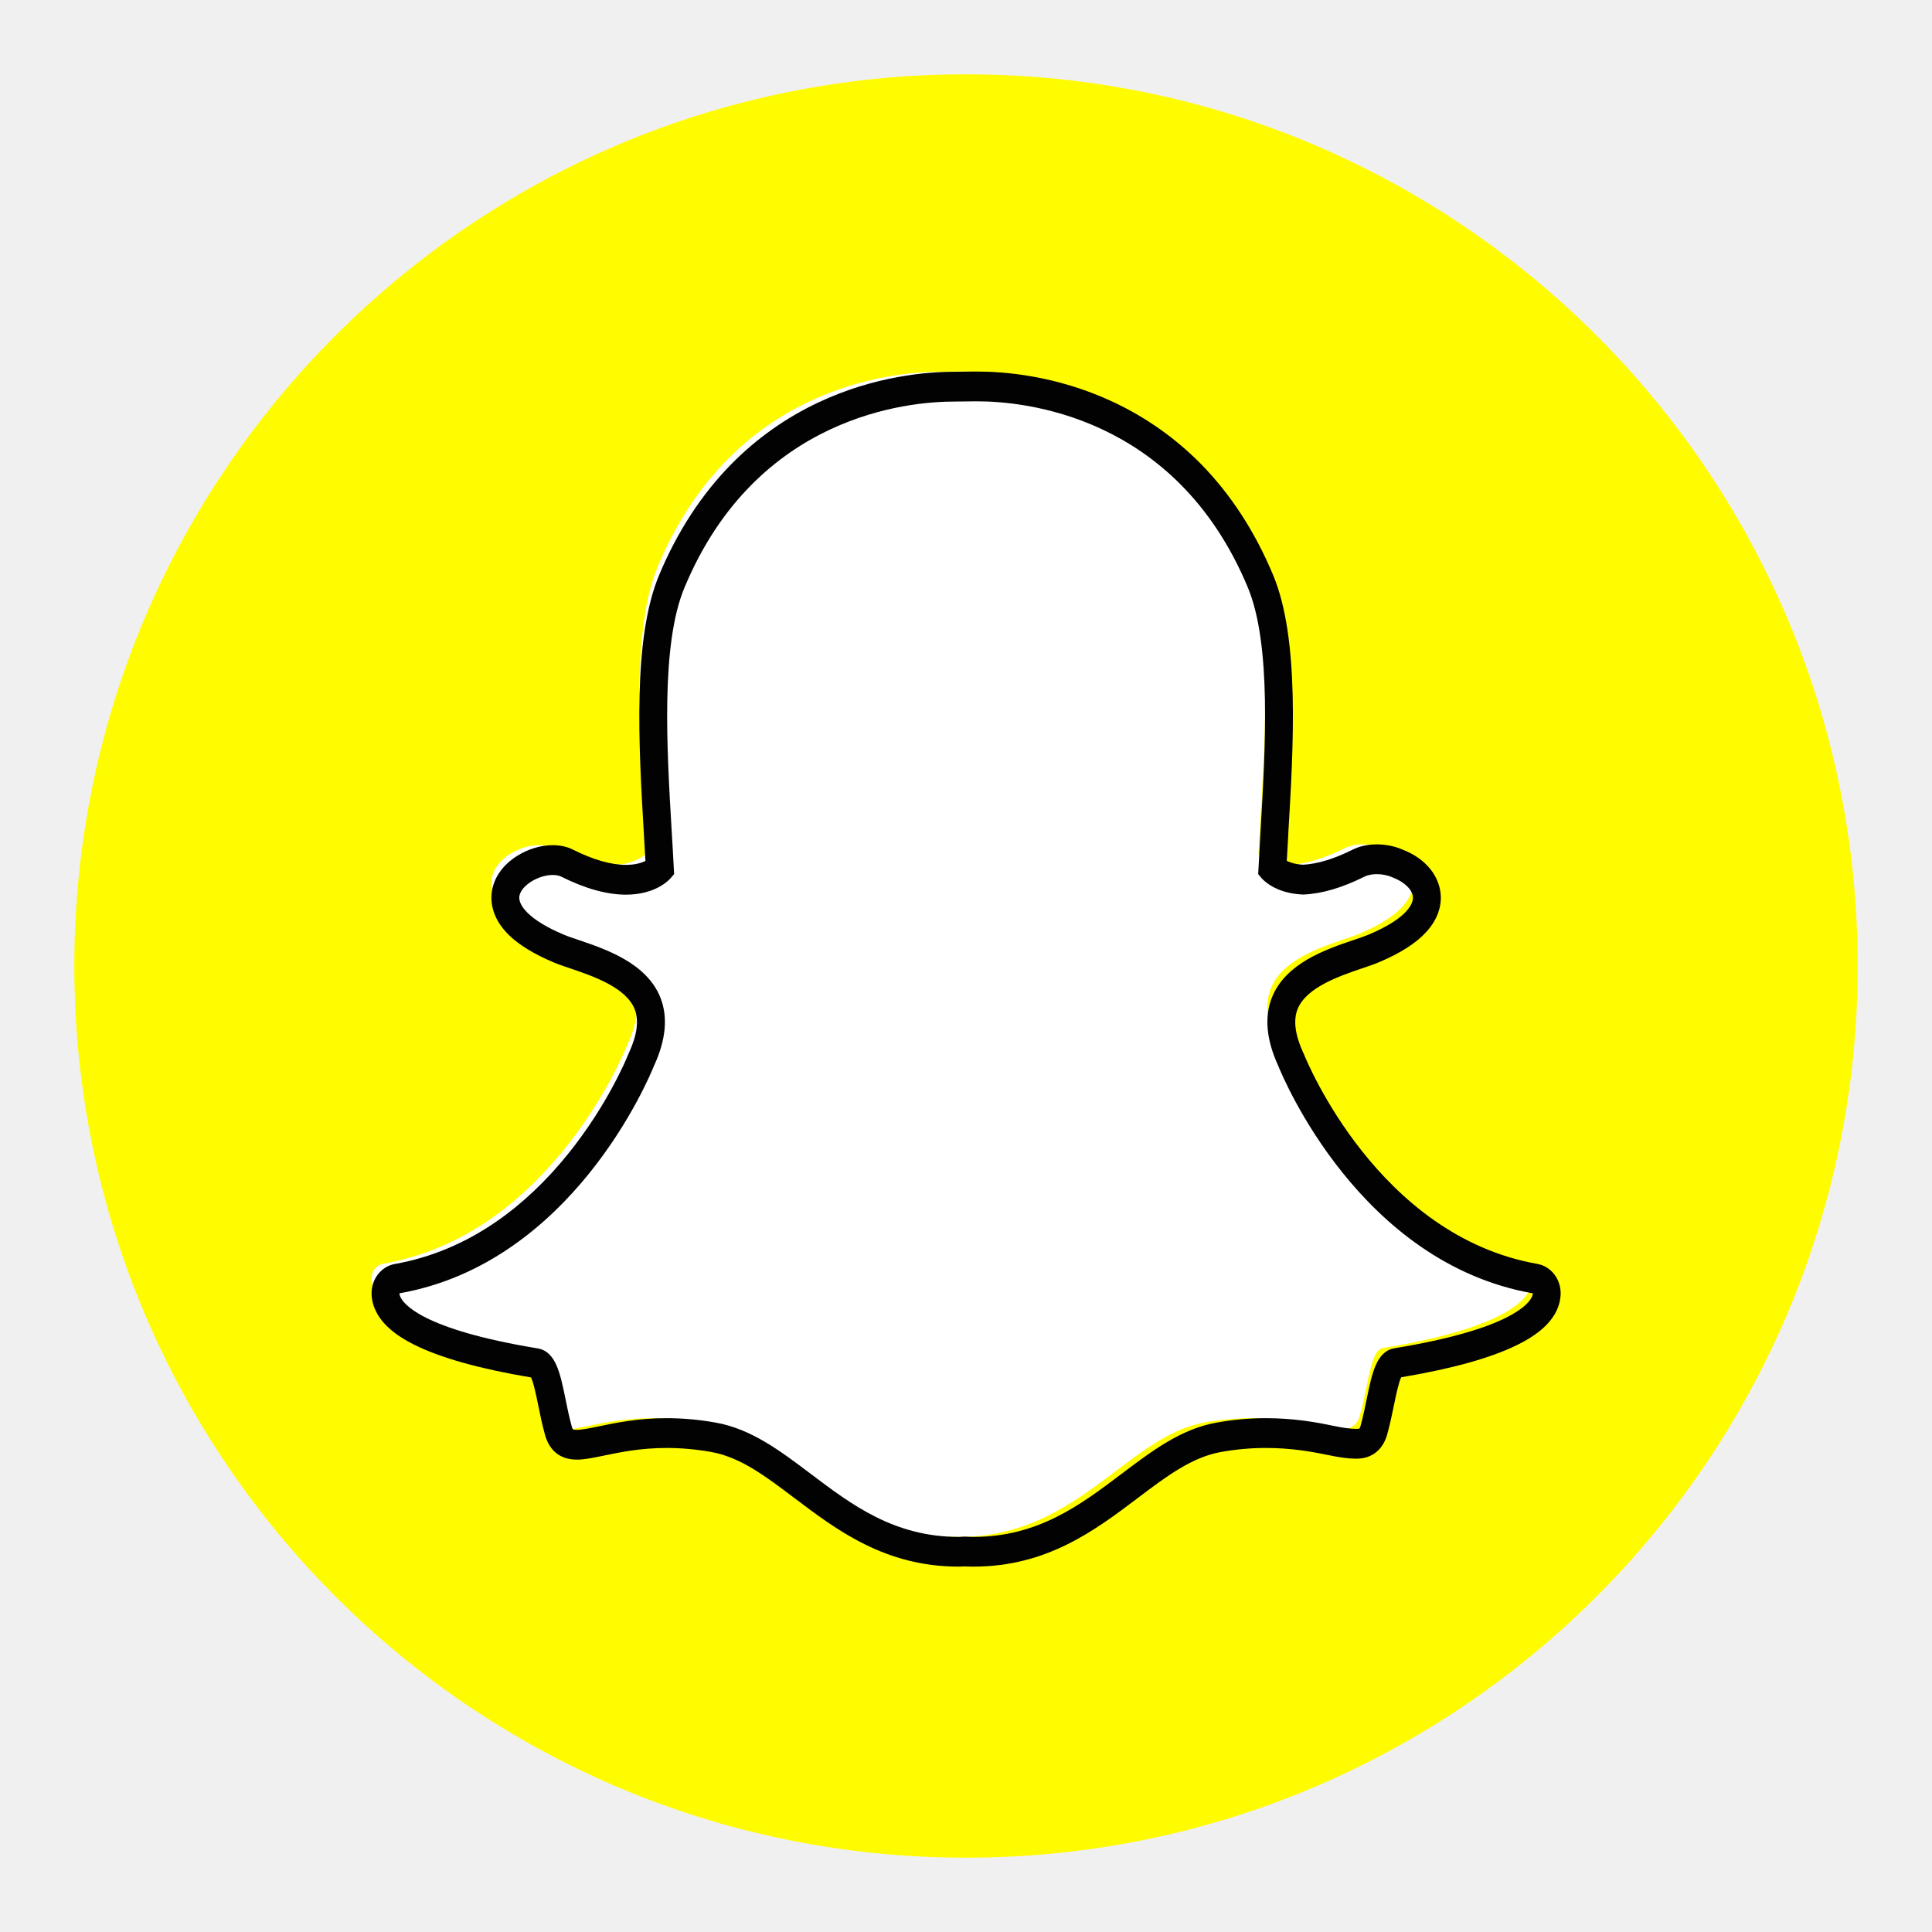
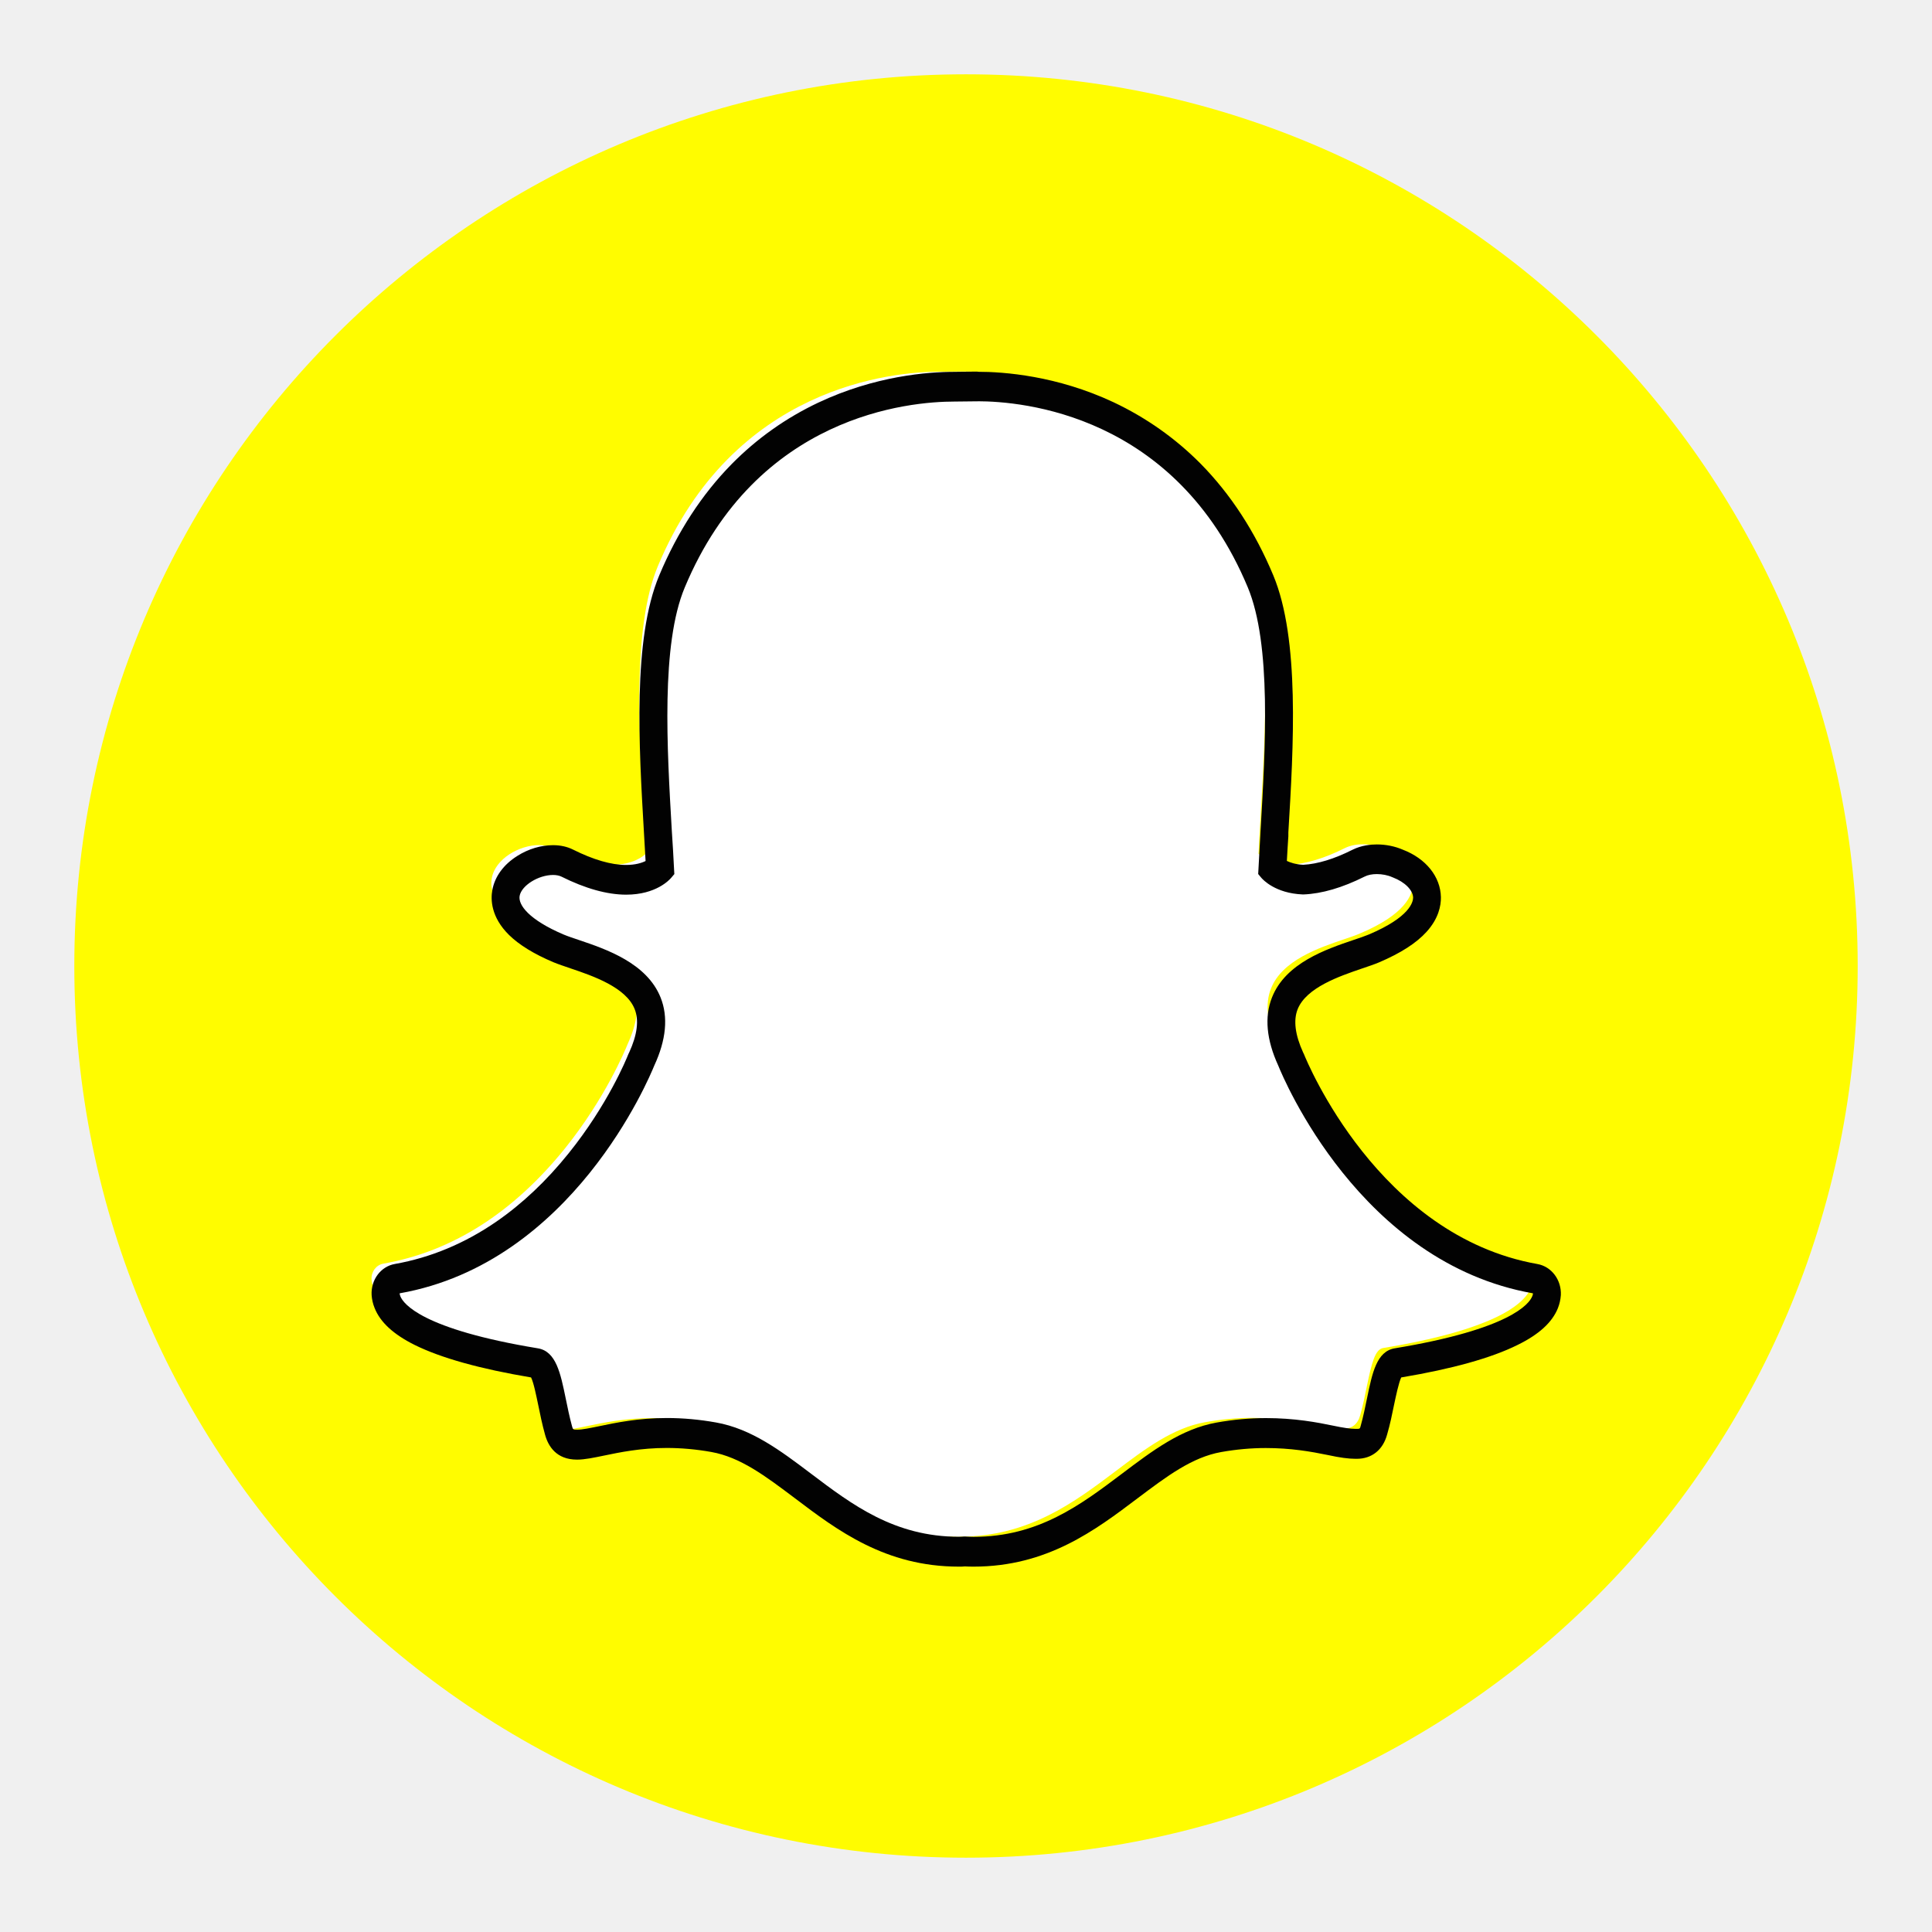
- <svg xmlns="http://www.w3.org/2000/svg" width="26px" height="26px" viewBox="0 0 26 26" version="1.1">
-   <defs />
-   <g id="Page-1" stroke="none" stroke-width="1" fill="none" fill-rule="evenodd">
-     <g id="Snapchat">
-       <circle id="Oval-59" fill="#FFFC00" cx="13" cy="13" r="12" />
-       <path d="M12.912,20.683 C12.868,20.683 12.826,20.681 12.794,20.679 C12.768,20.682 12.742,20.683 12.715,20.683 C11.785,20.683 11.163,20.212 10.614,19.797 C10.22,19.5 9.849,19.22 9.414,19.142 C9.201,19.104 8.988,19.085 8.783,19.085 C8.413,19.085 8.121,19.147 7.908,19.191 C7.776,19.218 7.663,19.242 7.576,19.242 C7.484,19.242 7.373,19.22 7.326,19.051 C7.289,18.917 7.263,18.788 7.238,18.663 C7.174,18.352 7.128,18.162 7.019,18.144 C5.851,17.951 5.162,17.668 5.025,17.324 C5.01,17.288 5.002,17.252 5,17.216 C4.995,17.113 5.063,17.024 5.157,17.007 C6.084,16.844 6.908,16.32 7.606,15.45 C8.148,14.777 8.413,14.133 8.442,14.062 C8.443,14.059 8.445,14.055 8.446,14.052 C8.581,13.76 8.608,13.508 8.526,13.302 C8.376,12.923 7.878,12.754 7.548,12.643 C7.466,12.615 7.389,12.589 7.327,12.563 C7.035,12.439 6.554,12.179 6.618,11.819 C6.665,11.557 6.99,11.374 7.252,11.374 C7.325,11.374 7.389,11.388 7.443,11.415 C7.74,11.563 8.006,11.639 8.236,11.639 C8.521,11.639 8.659,11.523 8.692,11.49 C8.684,11.327 8.674,11.155 8.664,10.993 C8.664,10.992 8.664,10.99 8.664,10.99 C8.597,9.852 8.513,8.436 8.852,7.624 C9.867,5.192 12.018,5.003 12.653,5.003 C12.67,5.003 12.93,5 12.93,5 C12.942,5 12.955,5 12.968,5 C13.605,5 15.76,5.189 16.776,7.622 C17.115,8.435 17.031,9.853 16.964,10.992 L16.961,11.046 C16.951,11.201 16.943,11.348 16.936,11.489 C16.967,11.52 17.093,11.627 17.35,11.638 C17.568,11.629 17.819,11.554 18.096,11.415 C18.182,11.372 18.276,11.363 18.341,11.363 C18.438,11.363 18.537,11.384 18.619,11.42 L18.623,11.422 C18.858,11.511 19.012,11.689 19.015,11.876 C19.018,12.051 18.897,12.311 18.301,12.563 C18.24,12.589 18.162,12.615 18.08,12.643 C17.75,12.755 17.252,12.924 17.102,13.302 C17.02,13.508 17.047,13.76 17.182,14.052 C17.183,14.055 17.185,14.058 17.186,14.062 C17.227,14.166 18.231,16.612 20.471,17.007 C20.565,17.024 20.633,17.113 20.628,17.216 C20.626,17.252 20.617,17.289 20.603,17.325 C20.466,17.666 19.777,17.95 18.61,18.142 C18.5,18.16 18.454,18.35 18.391,18.659 C18.365,18.787 18.338,18.913 18.302,19.045 C18.268,19.169 18.192,19.229 18.071,19.229 L18.052,19.229 C17.973,19.229 17.862,19.214 17.72,19.184 C17.474,19.133 17.197,19.085 16.845,19.085 C16.64,19.085 16.427,19.105 16.214,19.142 C15.779,19.22 15.408,19.5 15.015,19.797 C14.465,20.212 13.843,20.683 12.912,20.683" id="Shape" fill="#FFFFFF" />
-       <path d="M13.155,5.401 C13.755,5.401 15.819,5.573 16.792,7.904 C17.112,8.672 17.03,10.062 16.964,11.179 C16.954,11.357 16.944,11.528 16.936,11.693 L16.932,11.763 L16.976,11.816 C16.994,11.837 17.16,12.023 17.531,12.038 L17.537,12.038 L17.543,12.038 C17.788,12.028 18.064,11.947 18.363,11.797 C18.407,11.775 18.466,11.764 18.528,11.764 C18.599,11.764 18.674,11.778 18.736,11.806 L18.746,11.81 C18.903,11.869 19.014,11.98 19.015,12.08 C19.016,12.137 18.977,12.342 18.42,12.577 C18.365,12.6 18.294,12.624 18.211,12.652 C17.848,12.775 17.301,12.96 17.117,13.424 C17.013,13.686 17.042,13.994 17.201,14.341 C17.267,14.505 18.301,16.995 20.628,17.405 C20.628,17.417 20.625,17.43 20.619,17.445 C20.579,17.544 20.328,17.887 18.768,18.144 C18.524,18.184 18.465,18.477 18.395,18.817 C18.37,18.939 18.345,19.061 18.31,19.188 C18.299,19.227 18.297,19.229 18.259,19.229 L18.24,19.229 C18.171,19.229 18.066,19.214 17.944,19.188 C17.723,19.142 17.42,19.085 17.033,19.085 C16.817,19.085 16.594,19.105 16.371,19.145 C15.893,19.23 15.505,19.524 15.094,19.834 C14.542,20.251 13.971,20.683 13.1,20.683 C13.062,20.683 13.025,20.681 12.988,20.679 L12.978,20.679 L12.968,20.68 C12.947,20.682 12.925,20.683 12.903,20.683 C12.033,20.683 11.462,20.251 10.91,19.834 C10.499,19.524 10.11,19.23 9.633,19.145 C9.41,19.105 9.187,19.085 8.971,19.085 C8.584,19.085 8.281,19.149 8.06,19.195 C7.938,19.22 7.833,19.242 7.764,19.242 C7.707,19.242 7.706,19.239 7.694,19.195 C7.659,19.068 7.633,18.942 7.609,18.821 C7.539,18.48 7.479,18.186 7.235,18.146 C5.675,17.889 5.425,17.545 5.385,17.446 C5.379,17.43 5.376,17.417 5.375,17.405 C7.702,16.996 8.736,14.506 8.802,14.341 C8.962,13.995 8.991,13.686 8.887,13.424 C8.702,12.961 8.155,12.775 7.793,12.652 C7.71,12.624 7.638,12.6 7.584,12.577 C7.114,12.378 6.969,12.178 6.99,12.057 C7.015,11.917 7.242,11.775 7.44,11.775 C7.484,11.775 7.523,11.783 7.552,11.797 C7.873,11.958 8.167,12.04 8.424,12.04 C8.828,12.04 9.008,11.838 9.028,11.815 L9.072,11.763 L9.068,11.693 C9.06,11.529 9.05,11.357 9.039,11.18 C8.973,10.063 8.891,8.673 9.212,7.906 C10.181,5.583 12.235,5.404 12.841,5.404 C12.856,5.404 13.12,5.401 13.12,5.401 C13.131,5.401 13.143,5.401 13.155,5.401 M13.155,5 L13.155,5 C13.141,5 13.128,5 13.115,5 C13.017,5.001 12.855,5.003 12.84,5.003 C12.485,5.003 11.774,5.057 11.011,5.417 C10.574,5.623 10.182,5.901 9.844,6.244 C9.441,6.653 9.113,7.157 8.869,7.742 C8.511,8.599 8.596,10.043 8.664,11.204 L8.664,11.205 C8.672,11.33 8.679,11.459 8.686,11.586 C8.634,11.612 8.549,11.639 8.423,11.639 C8.222,11.639 7.982,11.57 7.711,11.434 C7.631,11.394 7.54,11.374 7.439,11.374 C7.278,11.374 7.108,11.425 6.96,11.518 C6.774,11.634 6.654,11.799 6.622,11.982 C6.6,12.103 6.601,12.341 6.849,12.584 C6.986,12.717 7.187,12.84 7.445,12.949 C7.513,12.978 7.594,13.005 7.679,13.034 C7.976,13.135 8.424,13.287 8.541,13.581 C8.6,13.73 8.575,13.927 8.466,14.164 C8.463,14.17 8.46,14.177 8.457,14.183 C8.43,14.252 8.175,14.869 7.652,15.52 C7.355,15.89 7.027,16.2 6.679,16.44 C6.255,16.733 5.795,16.925 5.314,17.01 C5.125,17.043 4.99,17.223 5.001,17.428 C5.004,17.487 5.017,17.545 5.039,17.602 C5.039,17.603 5.04,17.603 5.04,17.603 C5.116,17.794 5.293,17.957 5.581,18.1 C5.934,18.275 6.46,18.422 7.146,18.537 C7.181,18.607 7.217,18.784 7.242,18.906 C7.268,19.035 7.295,19.167 7.334,19.308 C7.376,19.46 7.484,19.643 7.763,19.643 C7.869,19.643 7.99,19.617 8.131,19.588 C8.337,19.545 8.619,19.486 8.971,19.486 C9.166,19.486 9.368,19.504 9.571,19.54 C9.963,19.61 10.301,19.865 10.692,20.161 C11.265,20.594 11.913,21.083 12.903,21.083 C12.93,21.083 12.957,21.082 12.984,21.08 C13.017,21.082 13.057,21.083 13.1,21.083 C14.09,21.083 14.738,20.593 15.31,20.161 L15.311,20.16 C15.702,19.865 16.04,19.61 16.432,19.54 C16.635,19.504 16.837,19.486 17.032,19.486 C17.368,19.486 17.634,19.532 17.872,19.581 C18.027,19.614 18.147,19.63 18.24,19.63 L18.249,19.63 L18.258,19.63 C18.462,19.63 18.612,19.51 18.669,19.301 C18.707,19.163 18.734,19.033 18.761,18.902 C18.784,18.789 18.822,18.606 18.856,18.535 C19.543,18.42 20.069,18.273 20.421,18.098 C20.709,17.956 20.886,17.794 20.963,17.604 C20.986,17.546 20.999,17.487 21.002,17.427 C21.013,17.223 20.878,17.043 20.689,17.009 C18.549,16.632 17.586,14.283 17.546,14.183 C17.543,14.176 17.54,14.17 17.537,14.164 C17.428,13.926 17.403,13.73 17.462,13.581 C17.579,13.287 18.027,13.135 18.323,13.034 C18.409,13.005 18.49,12.978 18.558,12.949 C18.849,12.826 19.058,12.692 19.196,12.54 C19.36,12.359 19.392,12.186 19.39,12.073 C19.385,11.798 19.189,11.554 18.876,11.434 C18.771,11.388 18.651,11.363 18.528,11.363 C18.445,11.363 18.321,11.375 18.204,11.434 C17.954,11.559 17.73,11.627 17.537,11.637 C17.435,11.632 17.363,11.608 17.317,11.585 C17.323,11.478 17.329,11.368 17.336,11.253 L17.338,11.204 C17.407,10.043 17.492,8.598 17.134,7.741 C16.889,7.153 16.56,6.648 16.156,6.238 C15.816,5.895 15.422,5.617 14.984,5.411 C14.222,5.053 13.511,5 13.155,5" id="Shape" fill="#020202" />
-     </g>
+ <svg xmlns="http://www.w3.org/2000/svg" viewBox="0 0 26 26">
+   <g fill="none" fill-rule="evenodd">
+     <circle fill="#FFFC00" cx="13" cy="13" r="12" />
+     <path d="M12.912 20.683c-.044 0-.086-.002-.118-.004-.026.002-.052.003-.08.003-.93 0-1.55-.47-2.1-.886-.394-.297-.765-.577-1.2-.655-.213-.038-.426-.057-.63-.057-.37 0-.663.062-.876.106-.132.028-.245.052-.332.052-.092 0-.203-.022-.25-.19-.037-.135-.063-.264-.088-.39-.064-.31-.11-.5-.22-.518-1.167-.193-1.856-.476-1.993-.82-.015-.036-.023-.072-.025-.108-.005-.103.063-.192.157-.21.927-.162 1.75-.686 2.45-1.556.54-.673.806-1.317.835-1.388 0-.003.003-.007.004-.01.135-.292.162-.544.08-.75-.15-.38-.648-.548-.978-.66-.082-.027-.16-.053-.22-.08-.293-.123-.774-.383-.71-.743.047-.263.372-.446.634-.446.073 0 .137.014.19.04.298.15.564.225.794.225.285 0 .423-.117.456-.15-.008-.163-.018-.335-.028-.497v-.003c-.067-1.138-.15-2.554.188-3.366 1.015-2.432 3.166-2.62 3.8-2.62L12.93 5h.038c.637 0 2.792.19 3.808 2.622.34.813.255 2.23.188 3.37l-.003.054c-.01.155-.017.302-.024.443.03.03.157.137.414.148.218-.01.47-.084.746-.223.086-.043.18-.052.245-.052.098 0 .197.02.28.057l.003.002c.235.09.39.267.392.454.003.175-.118.435-.714.687-.06.026-.138.052-.22.08-.33.112-.828.28-.978.66-.082.205-.055.457.08.75l.004.01c.04.103 1.045 2.55 3.285 2.944.095.017.163.106.158.21-.002.035-.01.072-.025.108-.137.34-.826.625-1.993.817-.11.018-.156.208-.22.517-.025.127-.052.253-.088.385-.034.124-.11.184-.23.184h-.02c-.08 0-.19-.016-.332-.046-.246-.05-.523-.1-.875-.1-.205 0-.418.02-.63.058-.436.078-.807.358-1.2.655-.55.415-1.172.886-2.103.886" fill="#FFF" />
+     <path d="M13.155 5.4c.6 0 2.664.173 3.637 2.504.32.768.238 2.158.172 3.275-.01.177-.02.348-.028.513l-.004.07.044.053c.018.02.184.207.555.222H17.544c.245-.01.52-.09.82-.24.044-.023.103-.034.165-.034.07 0 .146.014.208.042l.01.004c.157.06.268.17.27.27 0 .057-.04.262-.596.497-.055.023-.126.047-.21.075-.362.123-.91.308-1.093.772-.104.262-.075.57.084.917.067.165 1.1 2.655 3.428 3.065 0 .012-.003.025-.01.04-.04.1-.29.442-1.85.7-.244.04-.303.332-.373.672-.025.122-.05.244-.085.37-.01.04-.013.042-.05.042h-.02c-.07 0-.174-.016-.296-.042-.22-.046-.524-.103-.91-.103-.217 0-.44.02-.663.06-.477.085-.865.38-1.276.69-.552.416-1.123.848-1.994.848-.038 0-.075-.002-.112-.004h-.02c-.02.002-.043.003-.065.003-.87 0-1.44-.432-1.993-.85-.41-.31-.8-.603-1.277-.688-.223-.04-.446-.06-.662-.06-.386 0-.69.064-.91.11-.122.025-.227.047-.296.047-.057 0-.058-.003-.07-.047-.035-.127-.06-.253-.085-.374-.07-.34-.13-.634-.375-.674-1.56-.257-1.81-.6-1.85-.7-.006-.016-.01-.03-.01-.04 2.327-.41 3.36-2.9 3.427-3.065.16-.345.19-.654.085-.916-.185-.463-.732-.65-1.094-.772-.083-.028-.155-.052-.21-.075-.47-.2-.614-.4-.593-.52.025-.14.252-.282.45-.282.044 0 .083.008.112.022.32.16.615.243.872.243.404 0 .584-.202.604-.225l.044-.052-.004-.07c-.008-.164-.018-.336-.03-.513-.065-1.117-.147-2.507.174-3.274.97-2.323 3.023-2.502 3.63-2.502l.278-.003h.035m0-.4h-.04c-.098 0-.26.003-.275.003-.355 0-1.066.054-1.83.414-.436.206-.828.484-1.166.827-.403.41-.73.913-.975 1.498-.36.857-.274 2.3-.206 3.462l.022.382c-.052.026-.137.053-.263.053-.2 0-.44-.07-.712-.206-.08-.04-.17-.06-.27-.06-.162 0-.332.05-.48.144-.186.116-.306.28-.338.464-.022.12-.02.36.227.602.136.133.337.256.595.365.068.028.15.055.234.084.296.1.744.253.86.547.06.15.035.347-.074.584l-.01.02c-.026.068-.28.685-.804 1.336-.297.37-.625.68-.973.92-.425.293-.885.485-1.366.57-.19.033-.324.213-.313.418.004.06.017.117.04.174.076.192.253.355.54.498.354.175.88.322 1.566.437.035.07.07.247.096.37.026.128.053.26.092.4.042.153.15.336.43.336.105 0 .226-.026.367-.055.207-.043.49-.102.84-.102.196 0 .398.018.6.054.393.07.73.325 1.122.62.573.434 1.22.923 2.21.923.028 0 .055 0 .082-.003.033.002.073.003.116.003.99 0 1.638-.49 2.21-.922.392-.295.73-.55 1.122-.62.203-.036.405-.054.6-.054.336 0 .602.046.84.095.155.034.275.05.368.05H18.258c.204 0 .354-.12.41-.33.04-.137.066-.267.093-.398.024-.113.062-.296.096-.367.687-.115 1.213-.262 1.565-.437.29-.142.466-.304.543-.494.023-.058.036-.117.04-.177.01-.204-.125-.384-.314-.418-2.14-.378-3.104-2.727-3.144-2.827l-.01-.02c-.108-.237-.133-.433-.074-.582.117-.293.565-.445.86-.546.087-.03.168-.056.236-.085.29-.124.5-.258.638-.41.164-.18.196-.354.194-.467-.005-.275-.2-.52-.514-.64-.105-.045-.225-.07-.348-.07-.083 0-.207.012-.324.07-.25.126-.474.194-.667.204-.102-.005-.174-.03-.22-.052.006-.107.012-.217.02-.332v-.05c.07-1.16.155-2.605-.203-3.462-.245-.587-.574-1.092-.978-1.502-.34-.343-.734-.62-1.172-.827-.762-.357-1.473-.41-1.83-.41" fill="#020202" />
  </g>
</svg>
